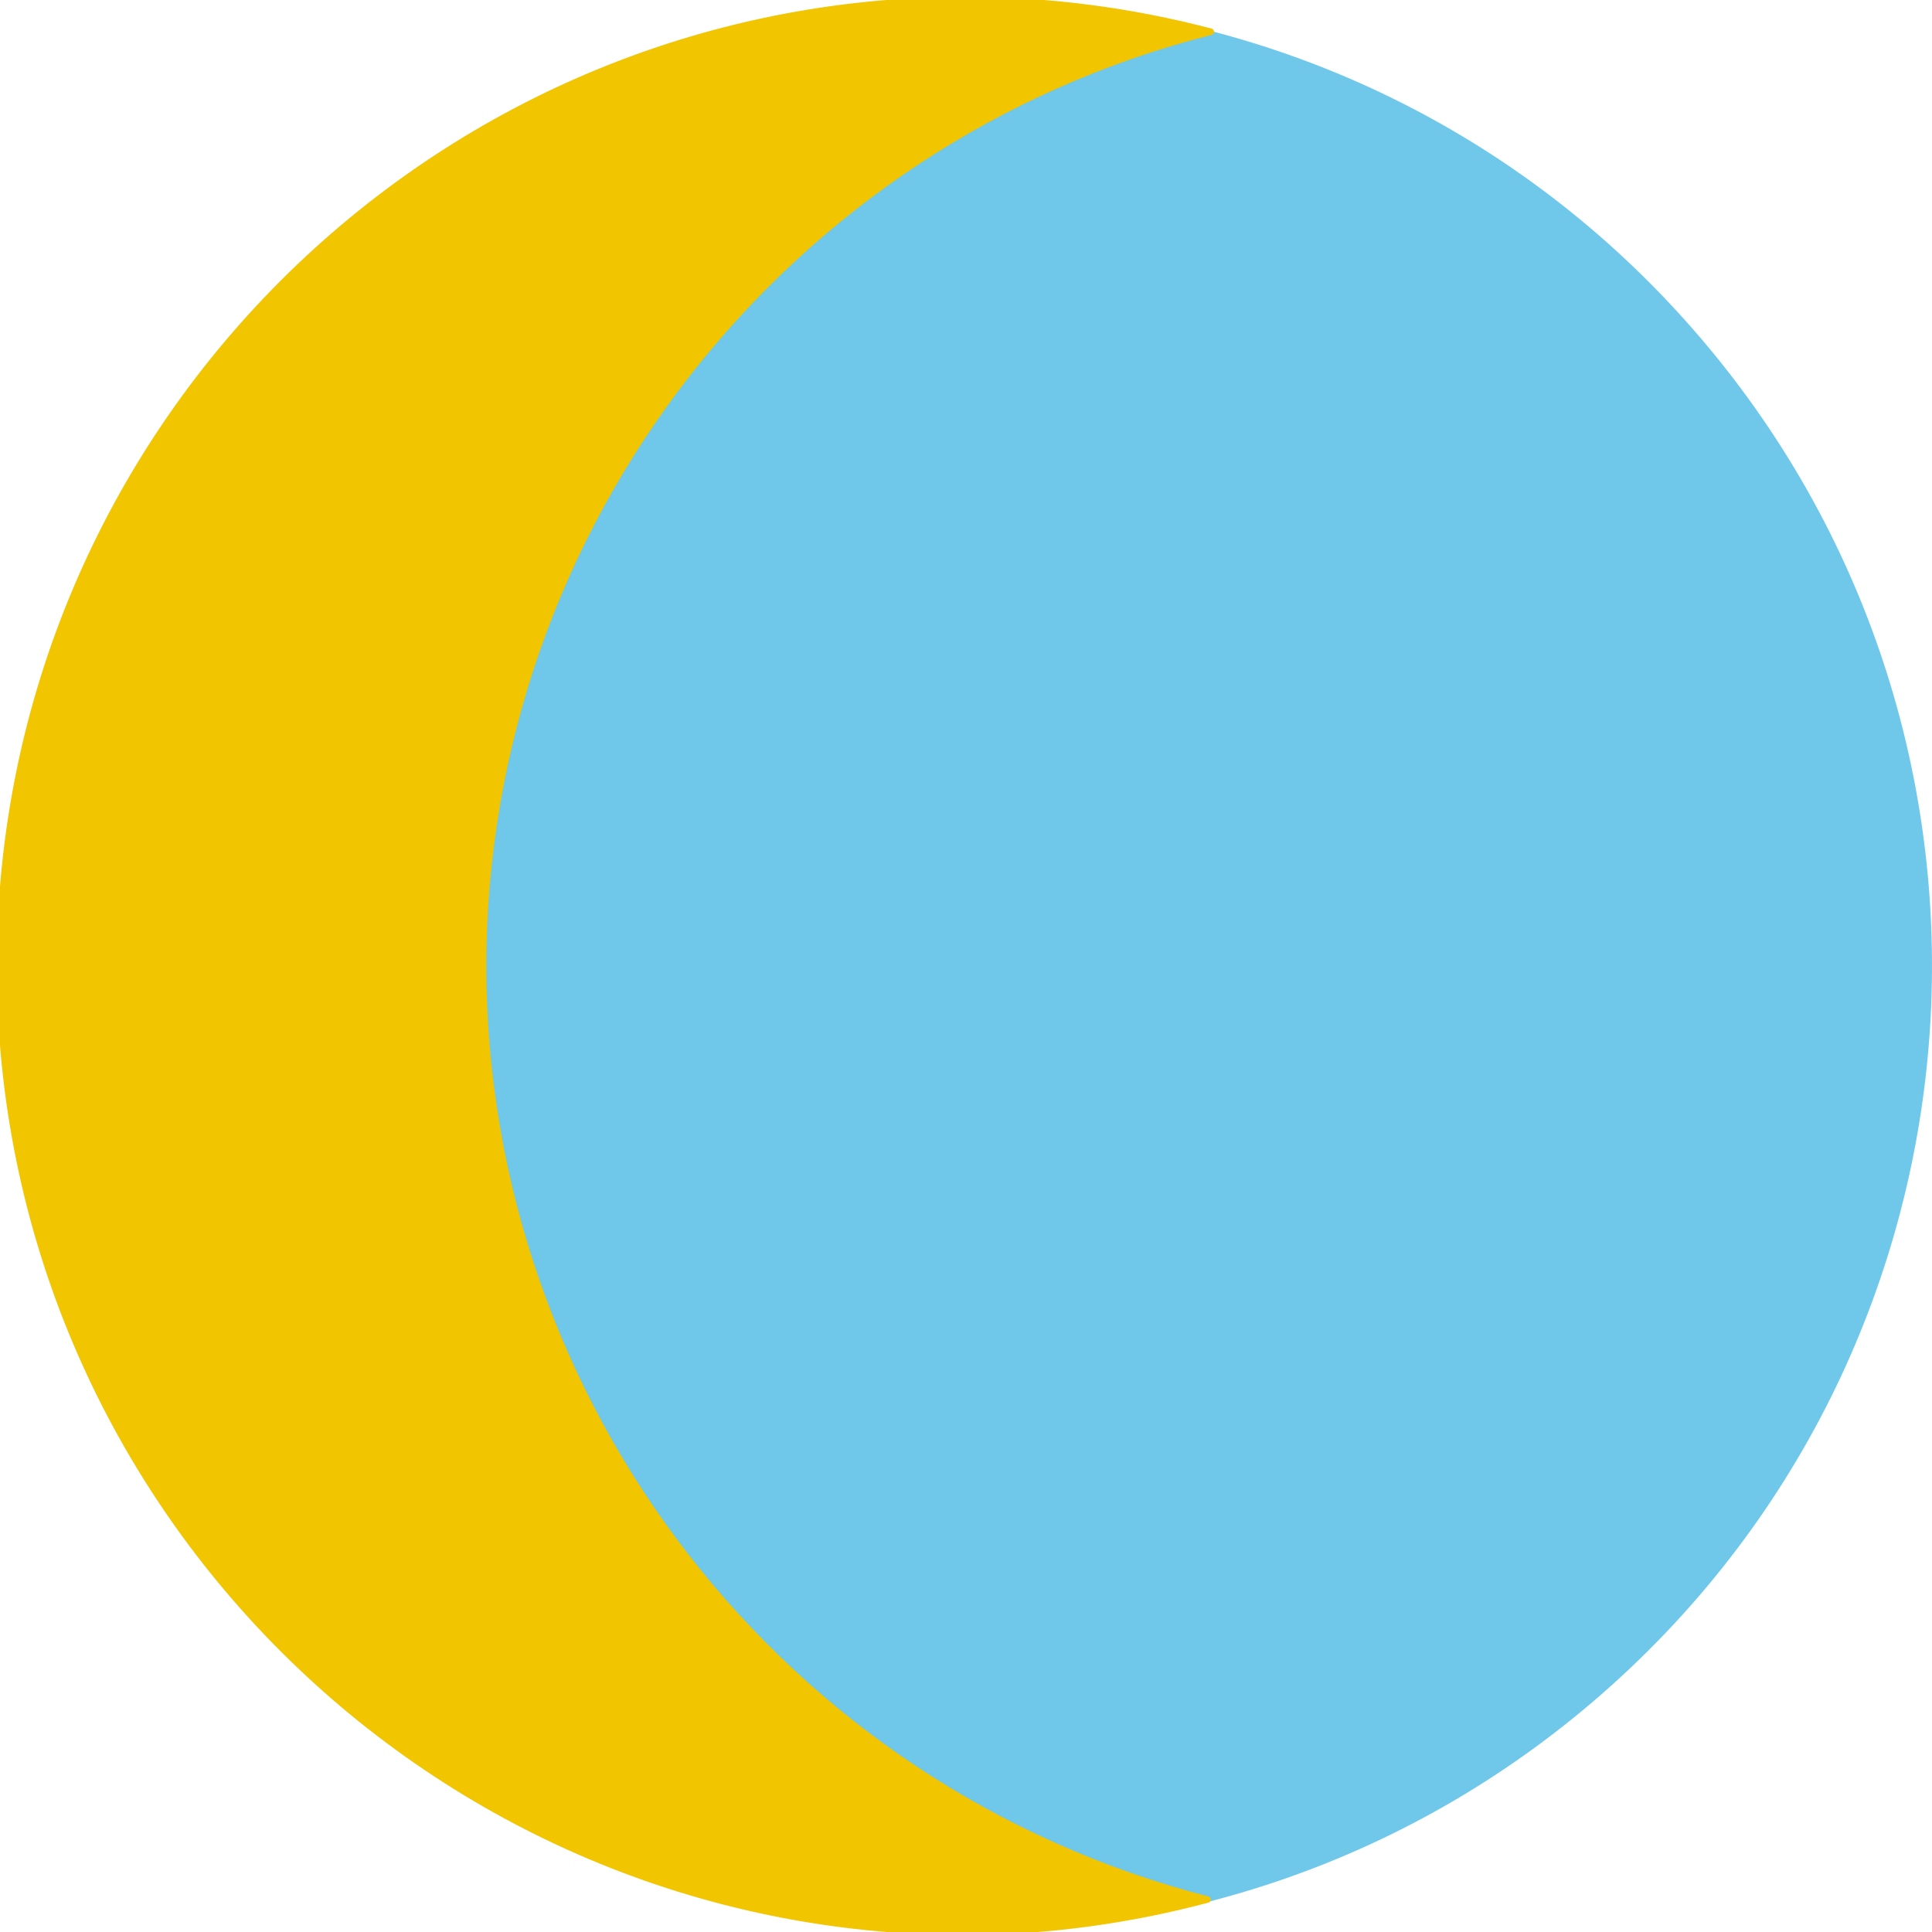
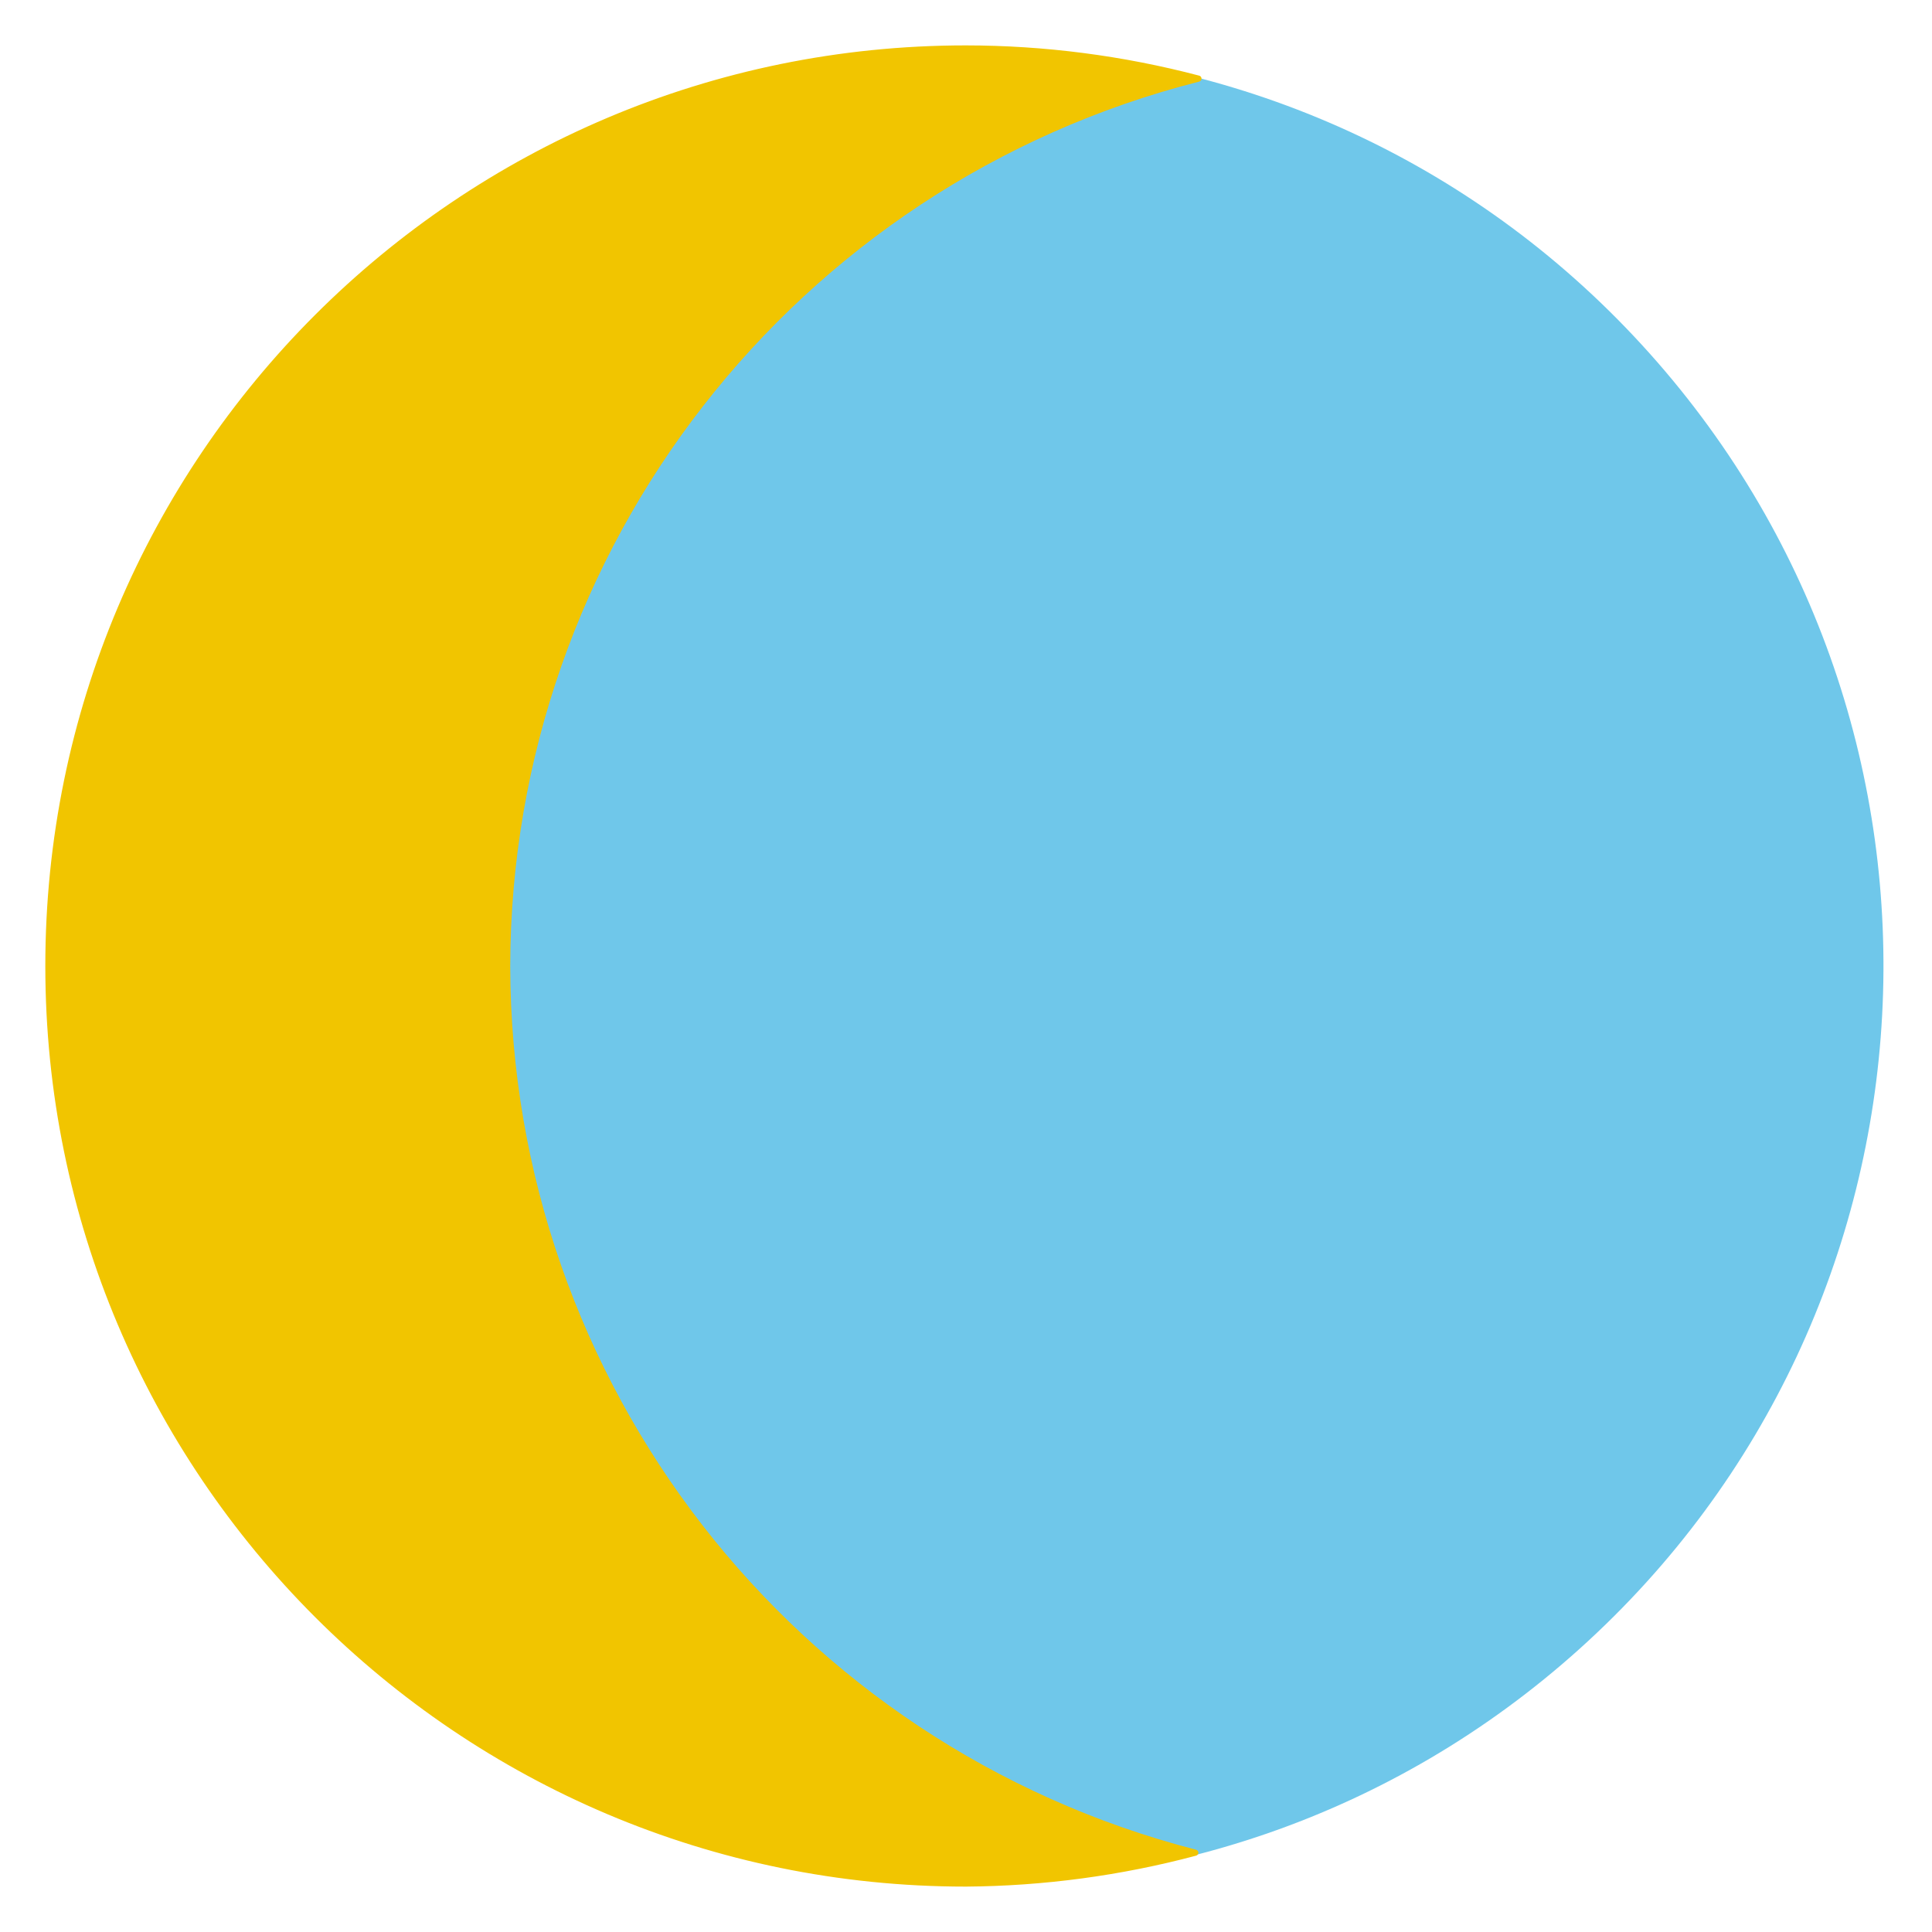
<svg xmlns="http://www.w3.org/2000/svg" width="300" height="300" viewBox="0 0 79.375 79.375" version="1.1" id="svg1">
  <defs id="defs1" />
  <g id="layer2" />
  <g id="layer1">
-     <path style="fill:#6fc7ea;fill-opacity:1;fill-rule:evenodd;stroke:none;stroke-width:0.282;stroke-linecap:round;stroke-linejoin:round" id="path2" d="M 10.282,66.149 A 39.588,39.688 0 0 1 13.372,10.127 39.588,39.688 0 0 1 69.256,13.187 39.588,39.688 0 0 1 66.241,69.213 39.588,39.688 0 0 1 10.353,66.228" />
-     <path id="path1" style="fill:#f1c500;fill-rule:evenodd;stroke:#f1c500;stroke-width:0.265;stroke-linecap:round;stroke-linejoin:round;fill-opacity:1;stroke-opacity:1" d="M 39.688 0 A 39.688 39.688 0 0 0 0 39.688 A 39.688 39.688 0 0 0 39.688 79.375 A 39.688 39.688 0 0 0 49.609 78.041 A 39.688 39.688 0 0 1 19.844 39.688 A 39.688 39.688 0 0 1 49.745 1.304 A 39.688 39.688 0 0 0 39.688 0 z " />
+     <path style="fill:#6fc7ea;fill-opacity:1;fill-rule:evenodd;stroke:none;stroke-width:0.268;stroke-linecap:round;stroke-linejoin:round" id="path2" d="m 11.754,64.821 a 37.602,37.697 0 0 1 2.935,-53.212 37.602,37.697 0 0 1 53.081,2.907 37.602,37.697 0 0 1 -2.864,53.216 37.602,37.697 0 0 1 -53.084,-2.836" />
+     <path id="path1" style="fill:#f1c500;fill-opacity:1;fill-rule:evenodd;stroke:#f1c500;stroke-width:0.252;stroke-linecap:round;stroke-linejoin:round;stroke-opacity:1" d="M 39.684,1.991 A 37.697,37.697 0 0 0 1.988,39.688 37.697,37.697 0 0 0 39.684,77.384 37.697,37.697 0 0 0 49.108,76.117 37.697,37.697 0 0 1 20.836,39.688 37.697,37.697 0 0 1 49.237,3.23 37.697,37.697 0 0 0 39.684,1.991 Z" />
  </g>
</svg>
